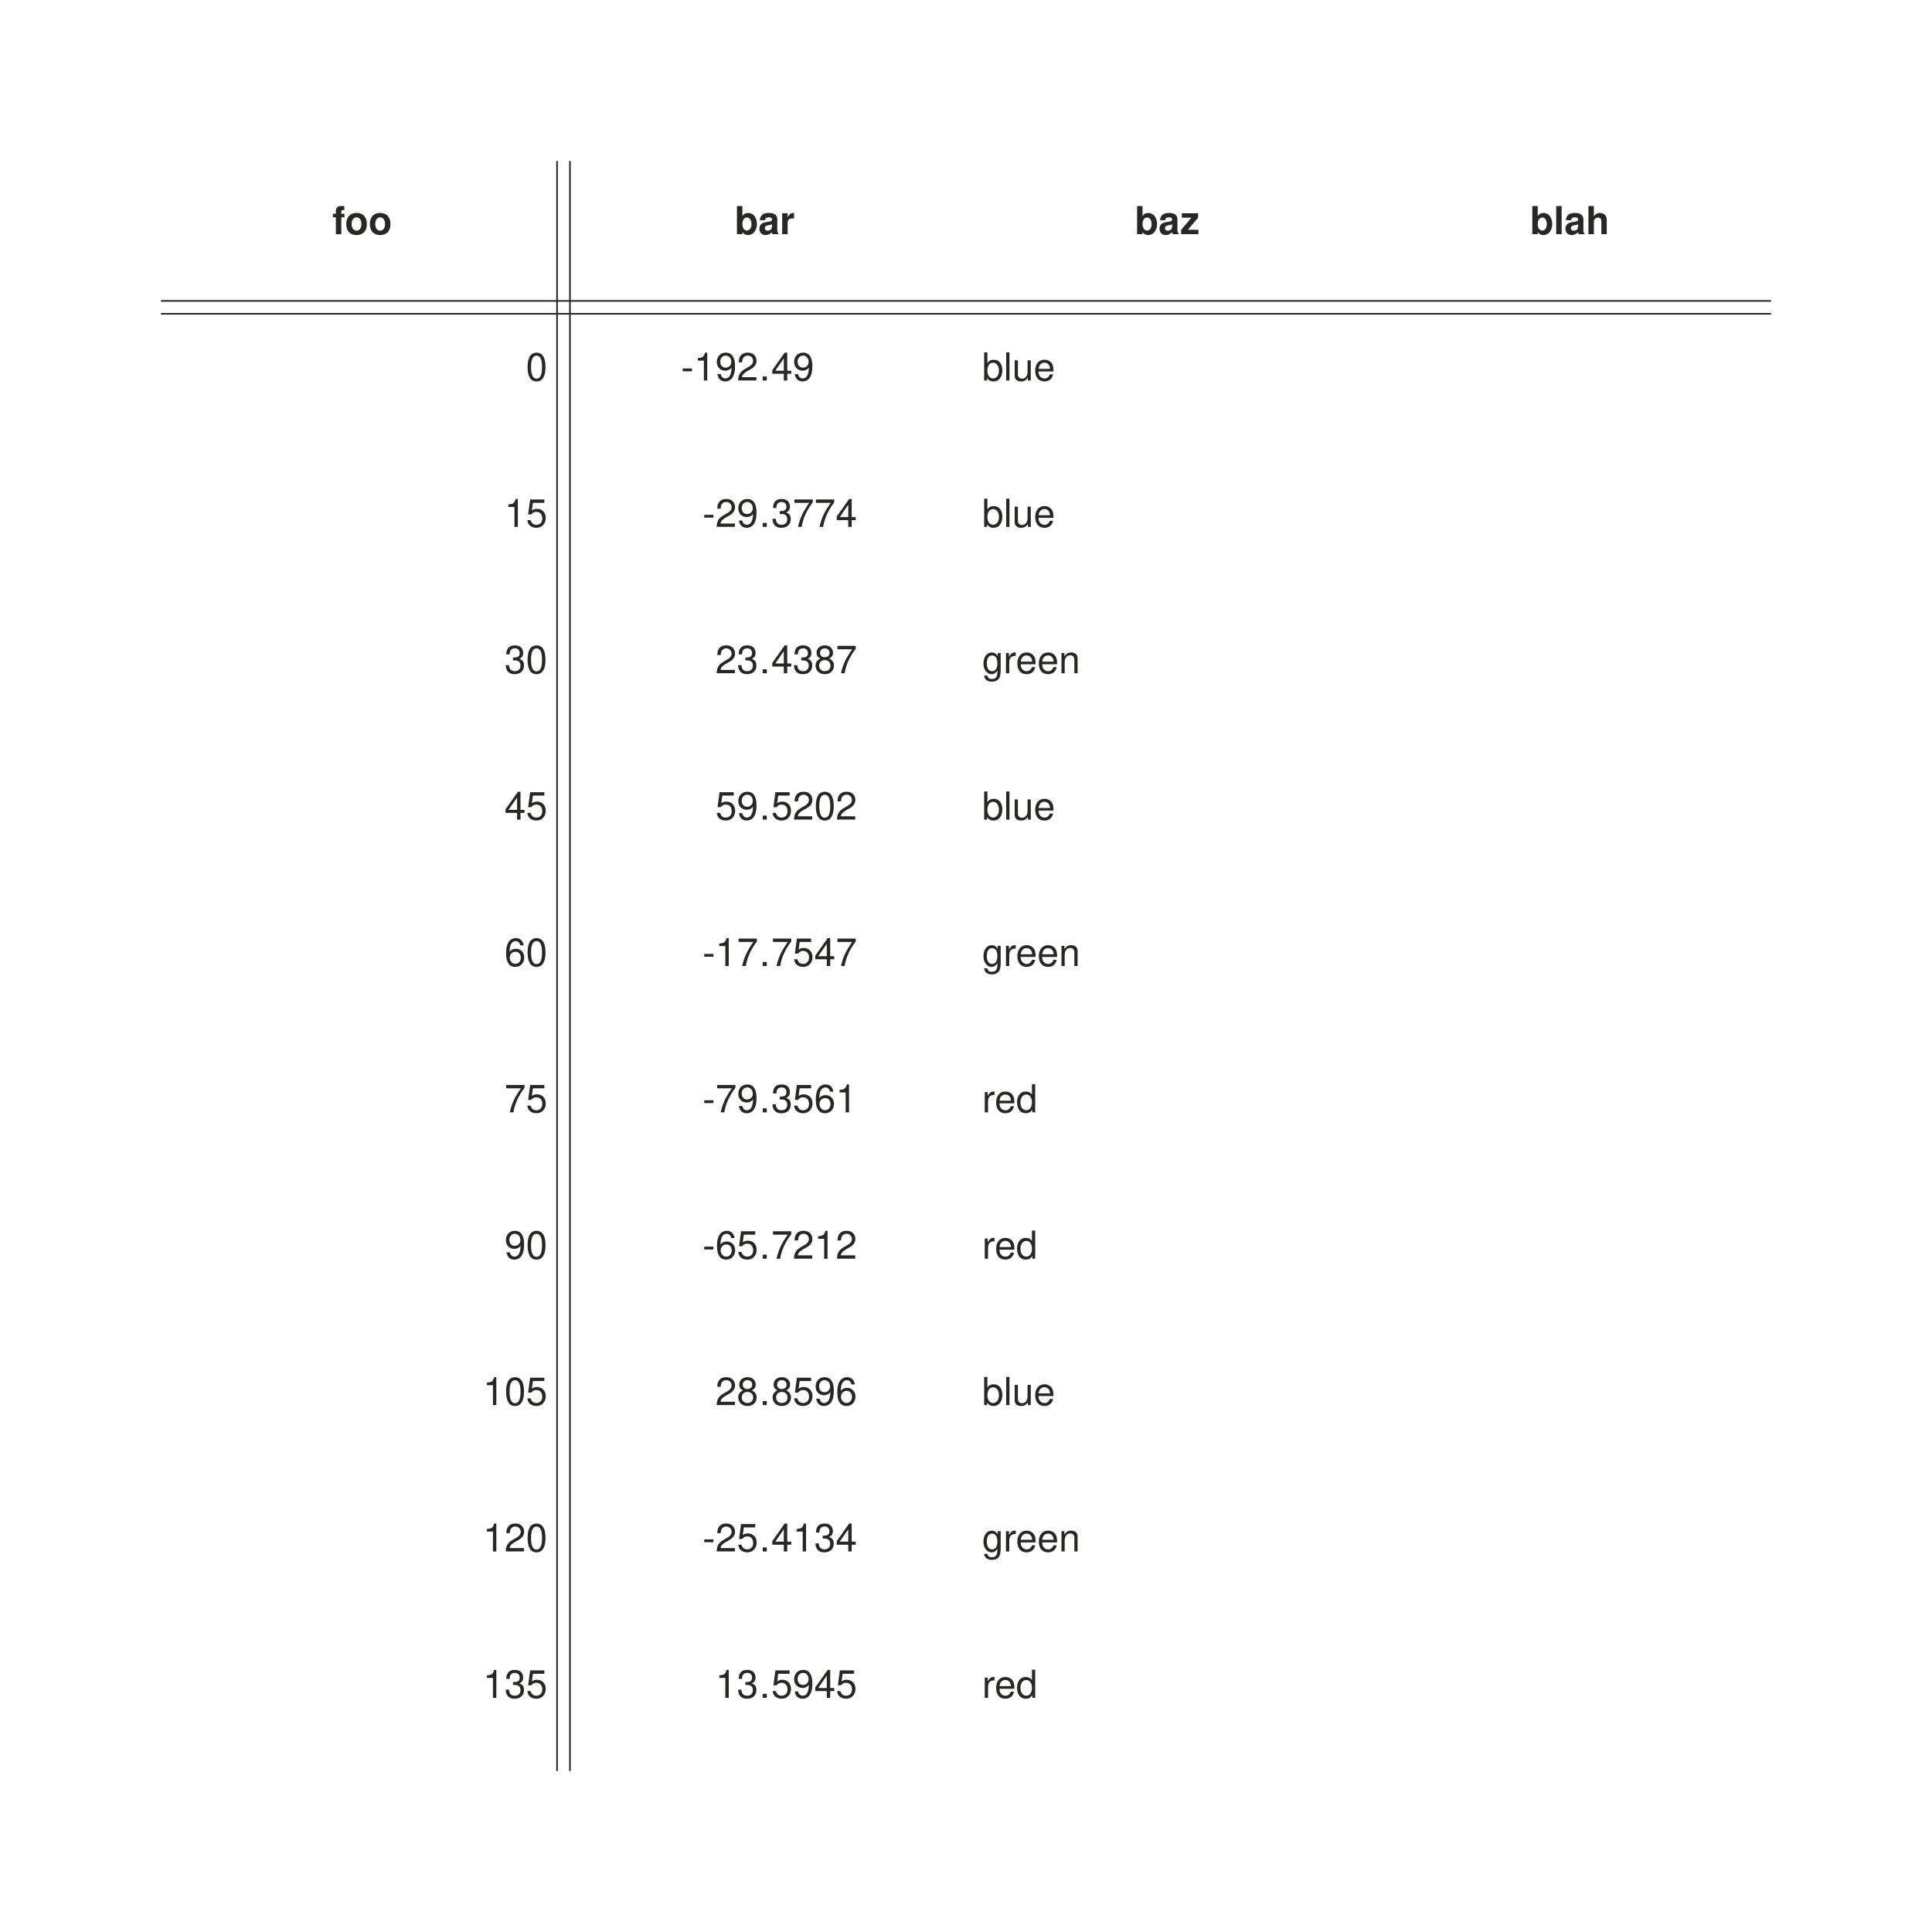
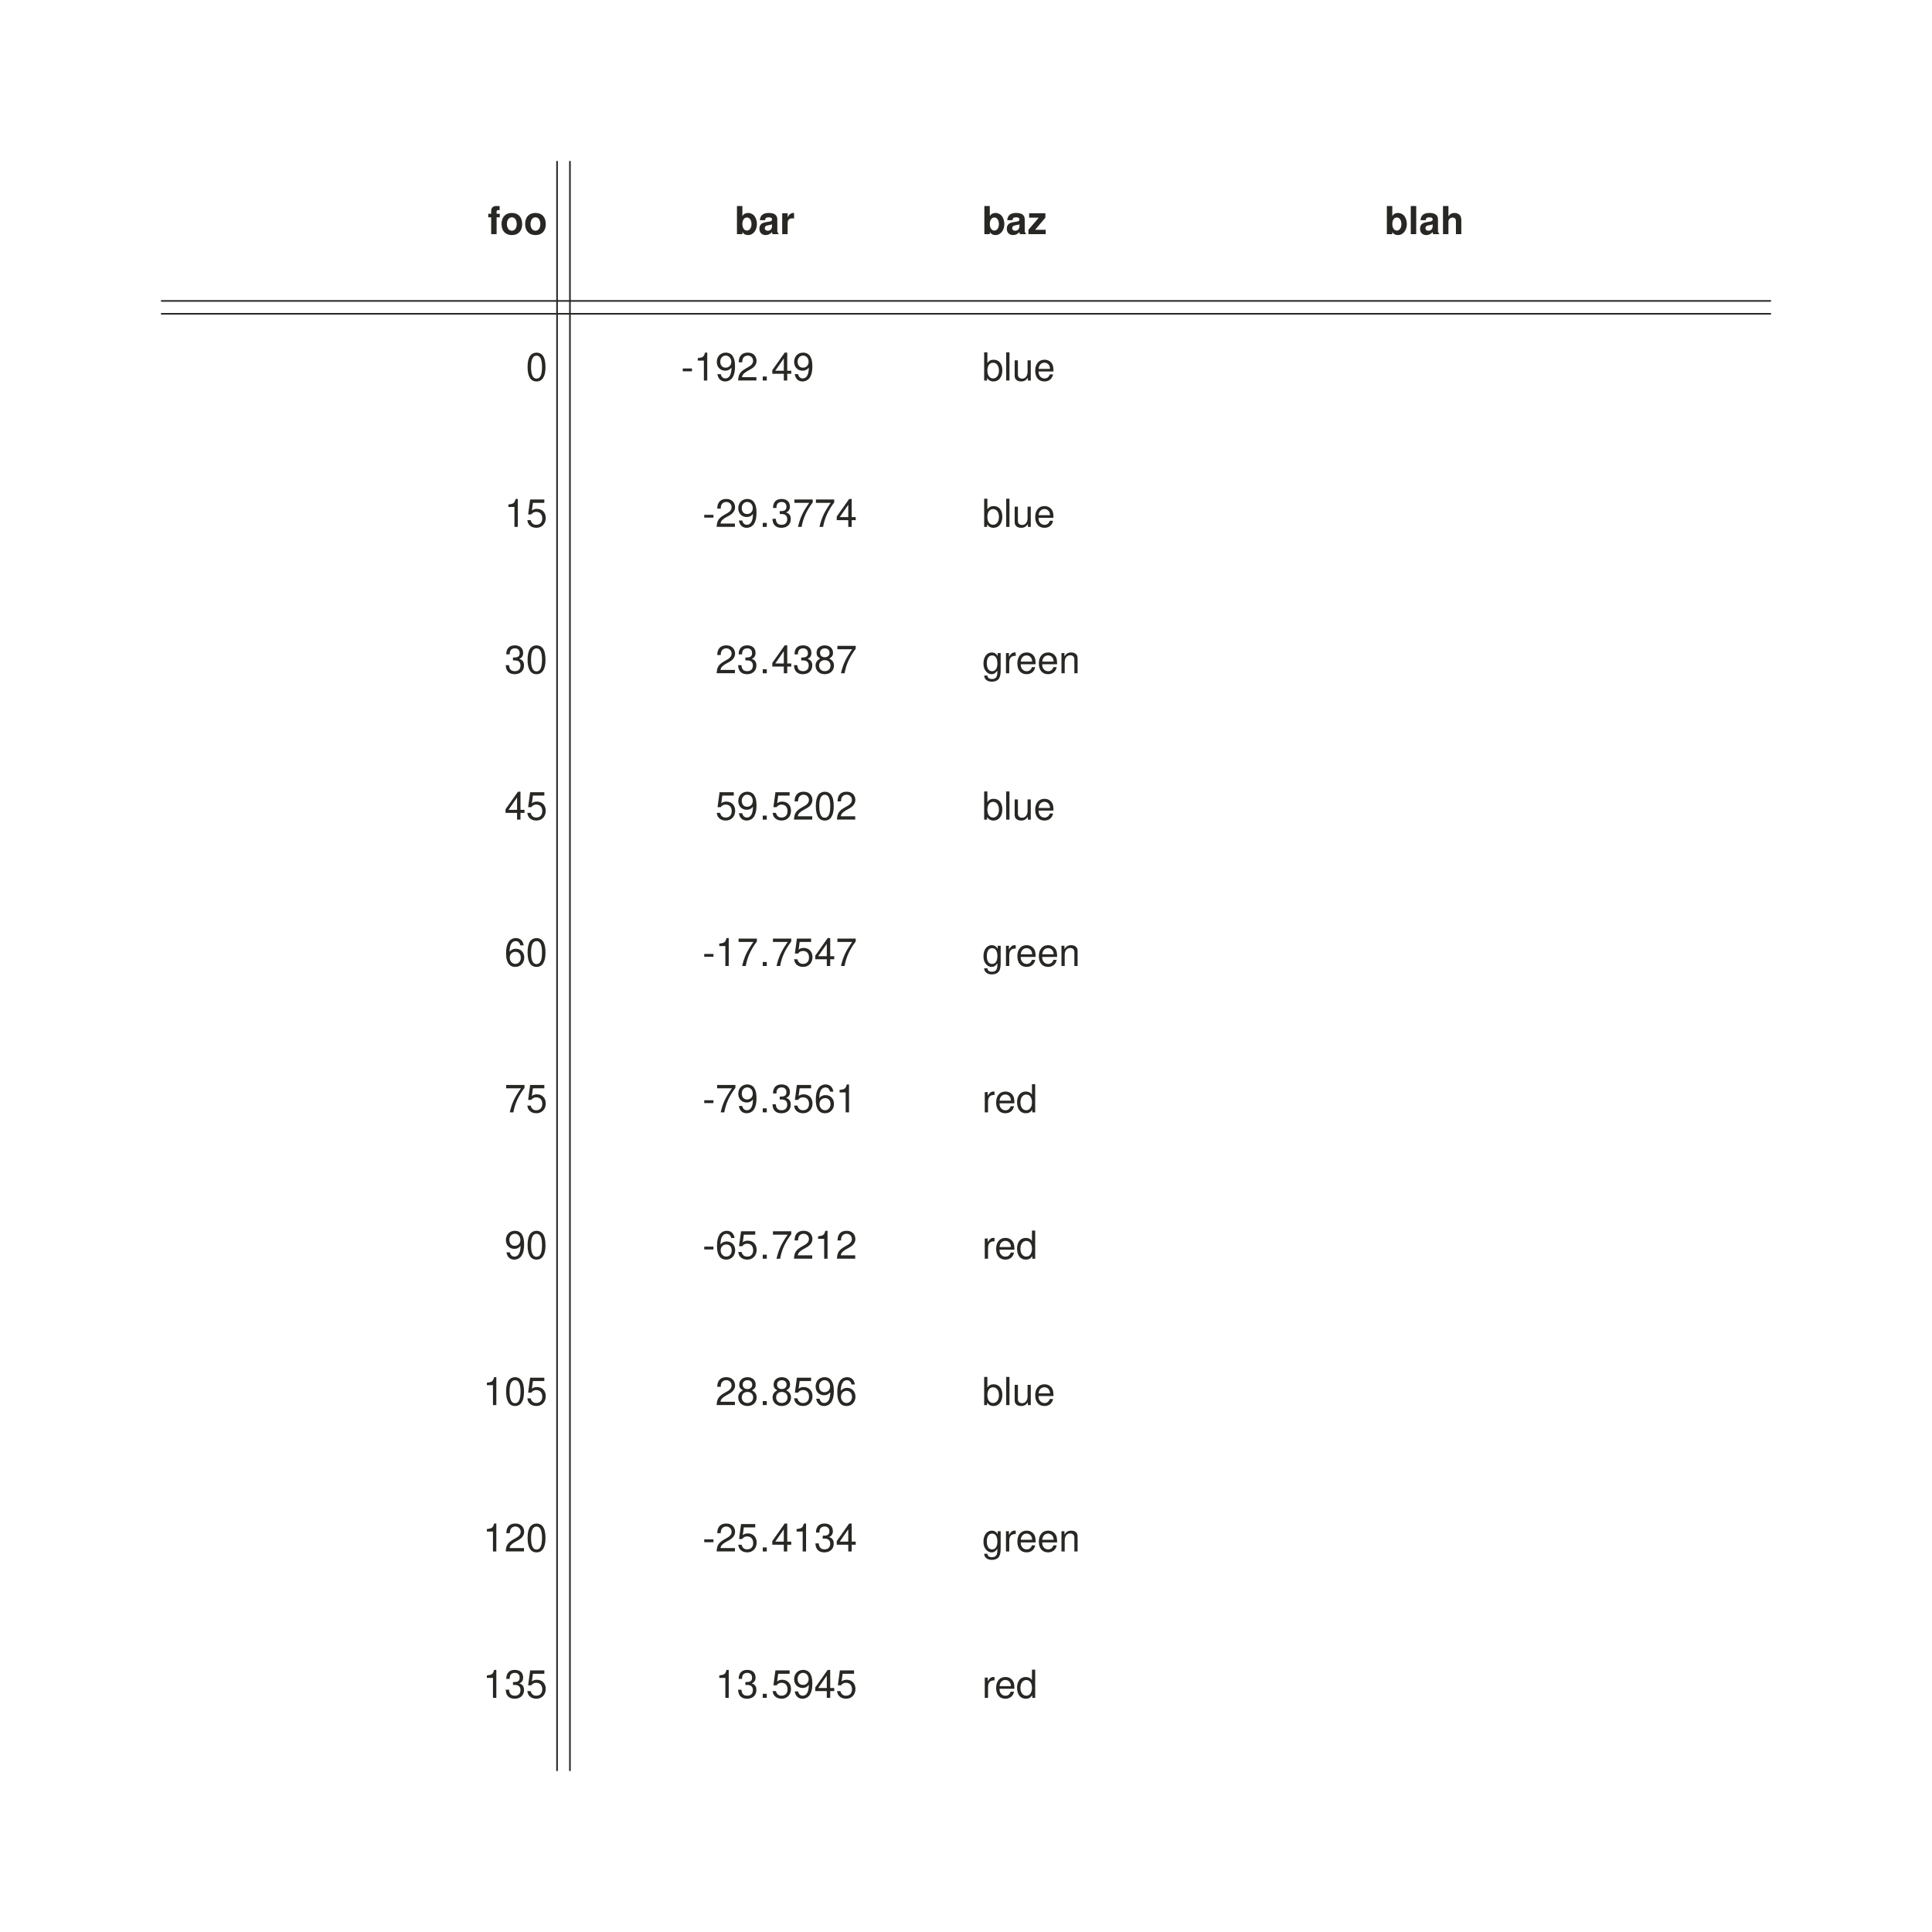
- <svg xmlns="http://www.w3.org/2000/svg" height="600px" id="t0d58ece93eb2448587ce822dca2e61d2" style="background-color:transparent;fill:#292724;fill-opacity:1.0;font-family:helvetica;font-size:12px;opacity:1.0;stroke:#292724;stroke-opacity:1.0;stroke-width:1.0" width="600px">
-   <g class="toyplot-axes-Table" id="t41befd1253cf41658c6608d113cbc7ec">
-     <text style="alignment-baseline:middle;fill:#292724;font-size:12px;font-weight:bold;stroke:none;text-anchor:middle" x="112.5" y="72.727">foo</text>
+ <svg xmlns="http://www.w3.org/2000/svg" height="600px" id="tb8efee7a0d614ddb82e226409cb3cb6e" style="background-color:transparent;fill:#292724;fill-opacity:1.0;font-family:helvetica;font-size:12px;opacity:1.0;stroke:#292724;stroke-opacity:1.0;stroke-width:1.0" width="600px">
+   <g class="toyplot-axes-Table" id="t98f644976b534143a5af47b175eae14c">
+     <text style="alignment-baseline:middle;fill:#292724;font-size:12px;font-weight:bold;stroke:none;text-anchor:end" x="170.0" y="72.727">foo</text>
    <text style="alignment-baseline:middle;fill:#292724;font-size:12px;font-weight:bold;stroke:none;text-anchor:middle" x="237.5" y="72.727">bar</text>
-     <text style="alignment-baseline:middle;fill:#292724;font-size:12px;font-weight:bold;stroke:none;text-anchor:middle" x="362.5" y="72.727">baz</text>
-     <text style="alignment-baseline:middle;fill:#292724;font-size:12px;font-weight:bold;stroke:none;text-anchor:middle" x="487.5" y="72.727">blah</text>
+     <text style="alignment-baseline:middle;fill:#292724;font-size:12px;font-weight:bold;stroke:none;text-anchor:begin" x="305.0" y="72.727">baz</text>
+     <text style="alignment-baseline:middle;fill:#292724;font-size:12px;font-weight:bold;stroke:none;text-anchor:begin" x="430.0" y="72.727">blah</text>
    <text style="alignment-baseline:middle;fill:#292724;font-size:12px;stroke:none;text-anchor:end" x="170.0" y="118.182">0</text>
-     <text style="alignment-baseline:middle;fill:#292724;font-size:12px;stroke:none;text-anchor:end" x="170.0" y="163.636">15</text>
-     <text style="alignment-baseline:middle;fill:#292724;font-size:12px;stroke:none;text-anchor:end" x="170.0" y="209.091">30</text>
-     <text style="alignment-baseline:middle;fill:#292724;font-size:12px;stroke:none;text-anchor:end" x="170.0" y="254.545">45</text>
-     <text style="alignment-baseline:middle;fill:#292724;font-size:12px;stroke:none;text-anchor:end" x="170.0" y="300.0">60</text>
-     <text style="alignment-baseline:middle;fill:#292724;font-size:12px;stroke:none;text-anchor:end" x="170.0" y="345.455">75</text>
-     <text style="alignment-baseline:middle;fill:#292724;font-size:12px;stroke:none;text-anchor:end" x="170.0" y="390.909">90</text>
-     <text style="alignment-baseline:middle;fill:#292724;font-size:12px;stroke:none;text-anchor:end" x="170.0" y="436.364">105</text>
-     <text style="alignment-baseline:middle;fill:#292724;font-size:12px;stroke:none;text-anchor:end" x="170.0" y="481.818">120</text>
-     <text style="alignment-baseline:middle;fill:#292724;font-size:12px;stroke:none;text-anchor:end" x="170.0" y="527.273">135</text>
    <text style="alignment-baseline:middle;fill:#292724;font-size:12px;stroke:none;text-anchor:end" x="235.5" y="118.182">-192</text>
    <text style="alignment-baseline:middle;fill:#292724;font-size:12px;stroke:none;text-anchor:middle" x="237.5" y="118.182">.</text>
    <text style="alignment-baseline:middle;fill:#292724;font-size:12px;stroke:none;text-anchor:begin" x="239.5" y="118.182">49</text>
+     <text style="alignment-baseline:middle;fill:#292724;font-size:12px;stroke:none;text-anchor:begin" x="305.0" y="118.182">blue</text>
+     <text style="alignment-baseline:middle;fill:#292724;font-size:12px;stroke:none;text-anchor:begin" x="430.0" y="118.182" />
+     <text style="alignment-baseline:middle;fill:#292724;font-size:12px;stroke:none;text-anchor:end" x="170.0" y="163.636">15</text>
    <text style="alignment-baseline:middle;fill:#292724;font-size:12px;stroke:none;text-anchor:end" x="235.5" y="163.636">-29</text>
    <text style="alignment-baseline:middle;fill:#292724;font-size:12px;stroke:none;text-anchor:middle" x="237.5" y="163.636">.</text>
    <text style="alignment-baseline:middle;fill:#292724;font-size:12px;stroke:none;text-anchor:begin" x="239.5" y="163.636">3774</text>
+     <text style="alignment-baseline:middle;fill:#292724;font-size:12px;stroke:none;text-anchor:begin" x="305.0" y="163.636">blue</text>
+     <text style="alignment-baseline:middle;fill:#292724;font-size:12px;stroke:none;text-anchor:begin" x="430.0" y="163.636" />
+     <text style="alignment-baseline:middle;fill:#292724;font-size:12px;stroke:none;text-anchor:end" x="170.0" y="209.091">30</text>
    <text style="alignment-baseline:middle;fill:#292724;font-size:12px;stroke:none;text-anchor:end" x="235.5" y="209.091">23</text>
    <text style="alignment-baseline:middle;fill:#292724;font-size:12px;stroke:none;text-anchor:middle" x="237.5" y="209.091">.</text>
    <text style="alignment-baseline:middle;fill:#292724;font-size:12px;stroke:none;text-anchor:begin" x="239.5" y="209.091">4387</text>
+     <text style="alignment-baseline:middle;fill:#292724;font-size:12px;stroke:none;text-anchor:begin" x="305.0" y="209.091">green</text>
+     <text style="alignment-baseline:middle;fill:#292724;font-size:12px;stroke:none;text-anchor:begin" x="430.0" y="209.091" />
+     <text style="alignment-baseline:middle;fill:#292724;font-size:12px;stroke:none;text-anchor:end" x="170.0" y="254.545">45</text>
    <text style="alignment-baseline:middle;fill:#292724;font-size:12px;stroke:none;text-anchor:end" x="235.5" y="254.545">59</text>
    <text style="alignment-baseline:middle;fill:#292724;font-size:12px;stroke:none;text-anchor:middle" x="237.5" y="254.545">.</text>
    <text style="alignment-baseline:middle;fill:#292724;font-size:12px;stroke:none;text-anchor:begin" x="239.5" y="254.545">5202</text>
+     <text style="alignment-baseline:middle;fill:#292724;font-size:12px;stroke:none;text-anchor:begin" x="305.0" y="254.545">blue</text>
+     <text style="alignment-baseline:middle;fill:#292724;font-size:12px;stroke:none;text-anchor:begin" x="430.0" y="254.545" />
+     <text style="alignment-baseline:middle;fill:#292724;font-size:12px;stroke:none;text-anchor:end" x="170.0" y="300.0">60</text>
    <text style="alignment-baseline:middle;fill:#292724;font-size:12px;stroke:none;text-anchor:end" x="235.5" y="300.0">-17</text>
    <text style="alignment-baseline:middle;fill:#292724;font-size:12px;stroke:none;text-anchor:middle" x="237.5" y="300.0">.</text>
    <text style="alignment-baseline:middle;fill:#292724;font-size:12px;stroke:none;text-anchor:begin" x="239.5" y="300.0">7547</text>
+     <text style="alignment-baseline:middle;fill:#292724;font-size:12px;stroke:none;text-anchor:begin" x="305.0" y="300.0">green</text>
+     <text style="alignment-baseline:middle;fill:#292724;font-size:12px;stroke:none;text-anchor:begin" x="430.0" y="300.0" />
+     <text style="alignment-baseline:middle;fill:#292724;font-size:12px;stroke:none;text-anchor:end" x="170.0" y="345.455">75</text>
    <text style="alignment-baseline:middle;fill:#292724;font-size:12px;stroke:none;text-anchor:end" x="235.5" y="345.455">-79</text>
    <text style="alignment-baseline:middle;fill:#292724;font-size:12px;stroke:none;text-anchor:middle" x="237.5" y="345.455">.</text>
    <text style="alignment-baseline:middle;fill:#292724;font-size:12px;stroke:none;text-anchor:begin" x="239.5" y="345.455">3561</text>
+     <text style="alignment-baseline:middle;fill:#292724;font-size:12px;stroke:none;text-anchor:begin" x="305.0" y="345.455">red</text>
+     <text style="alignment-baseline:middle;fill:#292724;font-size:12px;stroke:none;text-anchor:begin" x="430.0" y="345.455" />
+     <text style="alignment-baseline:middle;fill:#292724;font-size:12px;stroke:none;text-anchor:end" x="170.0" y="390.909">90</text>
    <text style="alignment-baseline:middle;fill:#292724;font-size:12px;stroke:none;text-anchor:end" x="235.5" y="390.909">-65</text>
    <text style="alignment-baseline:middle;fill:#292724;font-size:12px;stroke:none;text-anchor:middle" x="237.5" y="390.909">.</text>
    <text style="alignment-baseline:middle;fill:#292724;font-size:12px;stroke:none;text-anchor:begin" x="239.5" y="390.909">7212</text>
+     <text style="alignment-baseline:middle;fill:#292724;font-size:12px;stroke:none;text-anchor:begin" x="305.0" y="390.909">red</text>
+     <text style="alignment-baseline:middle;fill:#292724;font-size:12px;stroke:none;text-anchor:begin" x="430.0" y="390.909" />
+     <text style="alignment-baseline:middle;fill:#292724;font-size:12px;stroke:none;text-anchor:end" x="170.0" y="436.364">105</text>
    <text style="alignment-baseline:middle;fill:#292724;font-size:12px;stroke:none;text-anchor:end" x="235.5" y="436.364">28</text>
    <text style="alignment-baseline:middle;fill:#292724;font-size:12px;stroke:none;text-anchor:middle" x="237.5" y="436.364">.</text>
    <text style="alignment-baseline:middle;fill:#292724;font-size:12px;stroke:none;text-anchor:begin" x="239.5" y="436.364">8596</text>
+     <text style="alignment-baseline:middle;fill:#292724;font-size:12px;stroke:none;text-anchor:begin" x="305.0" y="436.364">blue</text>
+     <text style="alignment-baseline:middle;fill:#292724;font-size:12px;stroke:none;text-anchor:begin" x="430.0" y="436.364" />
+     <text style="alignment-baseline:middle;fill:#292724;font-size:12px;stroke:none;text-anchor:end" x="170.0" y="481.818">120</text>
    <text style="alignment-baseline:middle;fill:#292724;font-size:12px;stroke:none;text-anchor:end" x="235.5" y="481.818">-25</text>
    <text style="alignment-baseline:middle;fill:#292724;font-size:12px;stroke:none;text-anchor:middle" x="237.5" y="481.818">.</text>
    <text style="alignment-baseline:middle;fill:#292724;font-size:12px;stroke:none;text-anchor:begin" x="239.5" y="481.818">4134</text>
+     <text style="alignment-baseline:middle;fill:#292724;font-size:12px;stroke:none;text-anchor:begin" x="305.0" y="481.818">green</text>
+     <text style="alignment-baseline:middle;fill:#292724;font-size:12px;stroke:none;text-anchor:begin" x="430.0" y="481.818" />
+     <text style="alignment-baseline:middle;fill:#292724;font-size:12px;stroke:none;text-anchor:end" x="170.0" y="527.273">135</text>
    <text style="alignment-baseline:middle;fill:#292724;font-size:12px;stroke:none;text-anchor:end" x="235.5" y="527.273">13</text>
    <text style="alignment-baseline:middle;fill:#292724;font-size:12px;stroke:none;text-anchor:middle" x="237.5" y="527.273">.</text>
    <text style="alignment-baseline:middle;fill:#292724;font-size:12px;stroke:none;text-anchor:begin" x="239.5" y="527.273">5945</text>
-     <text style="alignment-baseline:middle;fill:#292724;font-size:12px;stroke:none;text-anchor:begin" x="305.0" y="118.182">blue</text>
-     <text style="alignment-baseline:middle;fill:#292724;font-size:12px;stroke:none;text-anchor:begin" x="305.0" y="163.636">blue</text>
-     <text style="alignment-baseline:middle;fill:#292724;font-size:12px;stroke:none;text-anchor:begin" x="305.0" y="209.091">green</text>
-     <text style="alignment-baseline:middle;fill:#292724;font-size:12px;stroke:none;text-anchor:begin" x="305.0" y="254.545">blue</text>
-     <text style="alignment-baseline:middle;fill:#292724;font-size:12px;stroke:none;text-anchor:begin" x="305.0" y="300.0">green</text>
-     <text style="alignment-baseline:middle;fill:#292724;font-size:12px;stroke:none;text-anchor:begin" x="305.0" y="345.455">red</text>
-     <text style="alignment-baseline:middle;fill:#292724;font-size:12px;stroke:none;text-anchor:begin" x="305.0" y="390.909">red</text>
-     <text style="alignment-baseline:middle;fill:#292724;font-size:12px;stroke:none;text-anchor:begin" x="305.0" y="436.364">blue</text>
-     <text style="alignment-baseline:middle;fill:#292724;font-size:12px;stroke:none;text-anchor:begin" x="305.0" y="481.818">green</text>
    <text style="alignment-baseline:middle;fill:#292724;font-size:12px;stroke:none;text-anchor:begin" x="305.0" y="527.273">red</text>
-     <text style="alignment-baseline:middle;fill:#292724;font-size:12px;stroke:none;text-anchor:begin" x="430.0" y="118.182" />
-     <text style="alignment-baseline:middle;fill:#292724;font-size:12px;stroke:none;text-anchor:begin" x="430.0" y="163.636" />
-     <text style="alignment-baseline:middle;fill:#292724;font-size:12px;stroke:none;text-anchor:begin" x="430.0" y="209.091" />
-     <text style="alignment-baseline:middle;fill:#292724;font-size:12px;stroke:none;text-anchor:begin" x="430.0" y="254.545" />
-     <text style="alignment-baseline:middle;fill:#292724;font-size:12px;stroke:none;text-anchor:begin" x="430.0" y="300.0" />
-     <text style="alignment-baseline:middle;fill:#292724;font-size:12px;stroke:none;text-anchor:begin" x="430.0" y="345.455" />
-     <text style="alignment-baseline:middle;fill:#292724;font-size:12px;stroke:none;text-anchor:begin" x="430.0" y="390.909" />
-     <text style="alignment-baseline:middle;fill:#292724;font-size:12px;stroke:none;text-anchor:begin" x="430.0" y="436.364" />
-     <text style="alignment-baseline:middle;fill:#292724;font-size:12px;stroke:none;text-anchor:begin" x="430.0" y="481.818" />
    <text style="alignment-baseline:middle;fill:#292724;font-size:12px;stroke:none;text-anchor:begin" x="430.0" y="527.273" />
    <line style="stroke:#292724;stroke-width:0.5" x1="50.0" x2="550.0" y1="93.455" y2="93.455" />
    <line style="stroke:#292724;stroke-width:0.5" x1="50.0" x2="550.0" y1="97.455" y2="97.455" />
-     <line style="stroke:#292724;stroke-width:0.5" x1="173.0" x2="173.0" y1="50.0" y2="550.0" />
-     <line style="stroke:#292724;stroke-width:0.5" x1="177.0" x2="177.0" y1="50.0" y2="550.0" />
+     <line style="stroke:#292724;stroke-width:0.5" x1="173.0" x2="173.0" y1="50.0" y2="550" />
+     <line style="stroke:#292724;stroke-width:0.5" x1="177.0" x2="177.0" y1="50.0" y2="550" />
  </g>
</svg>
